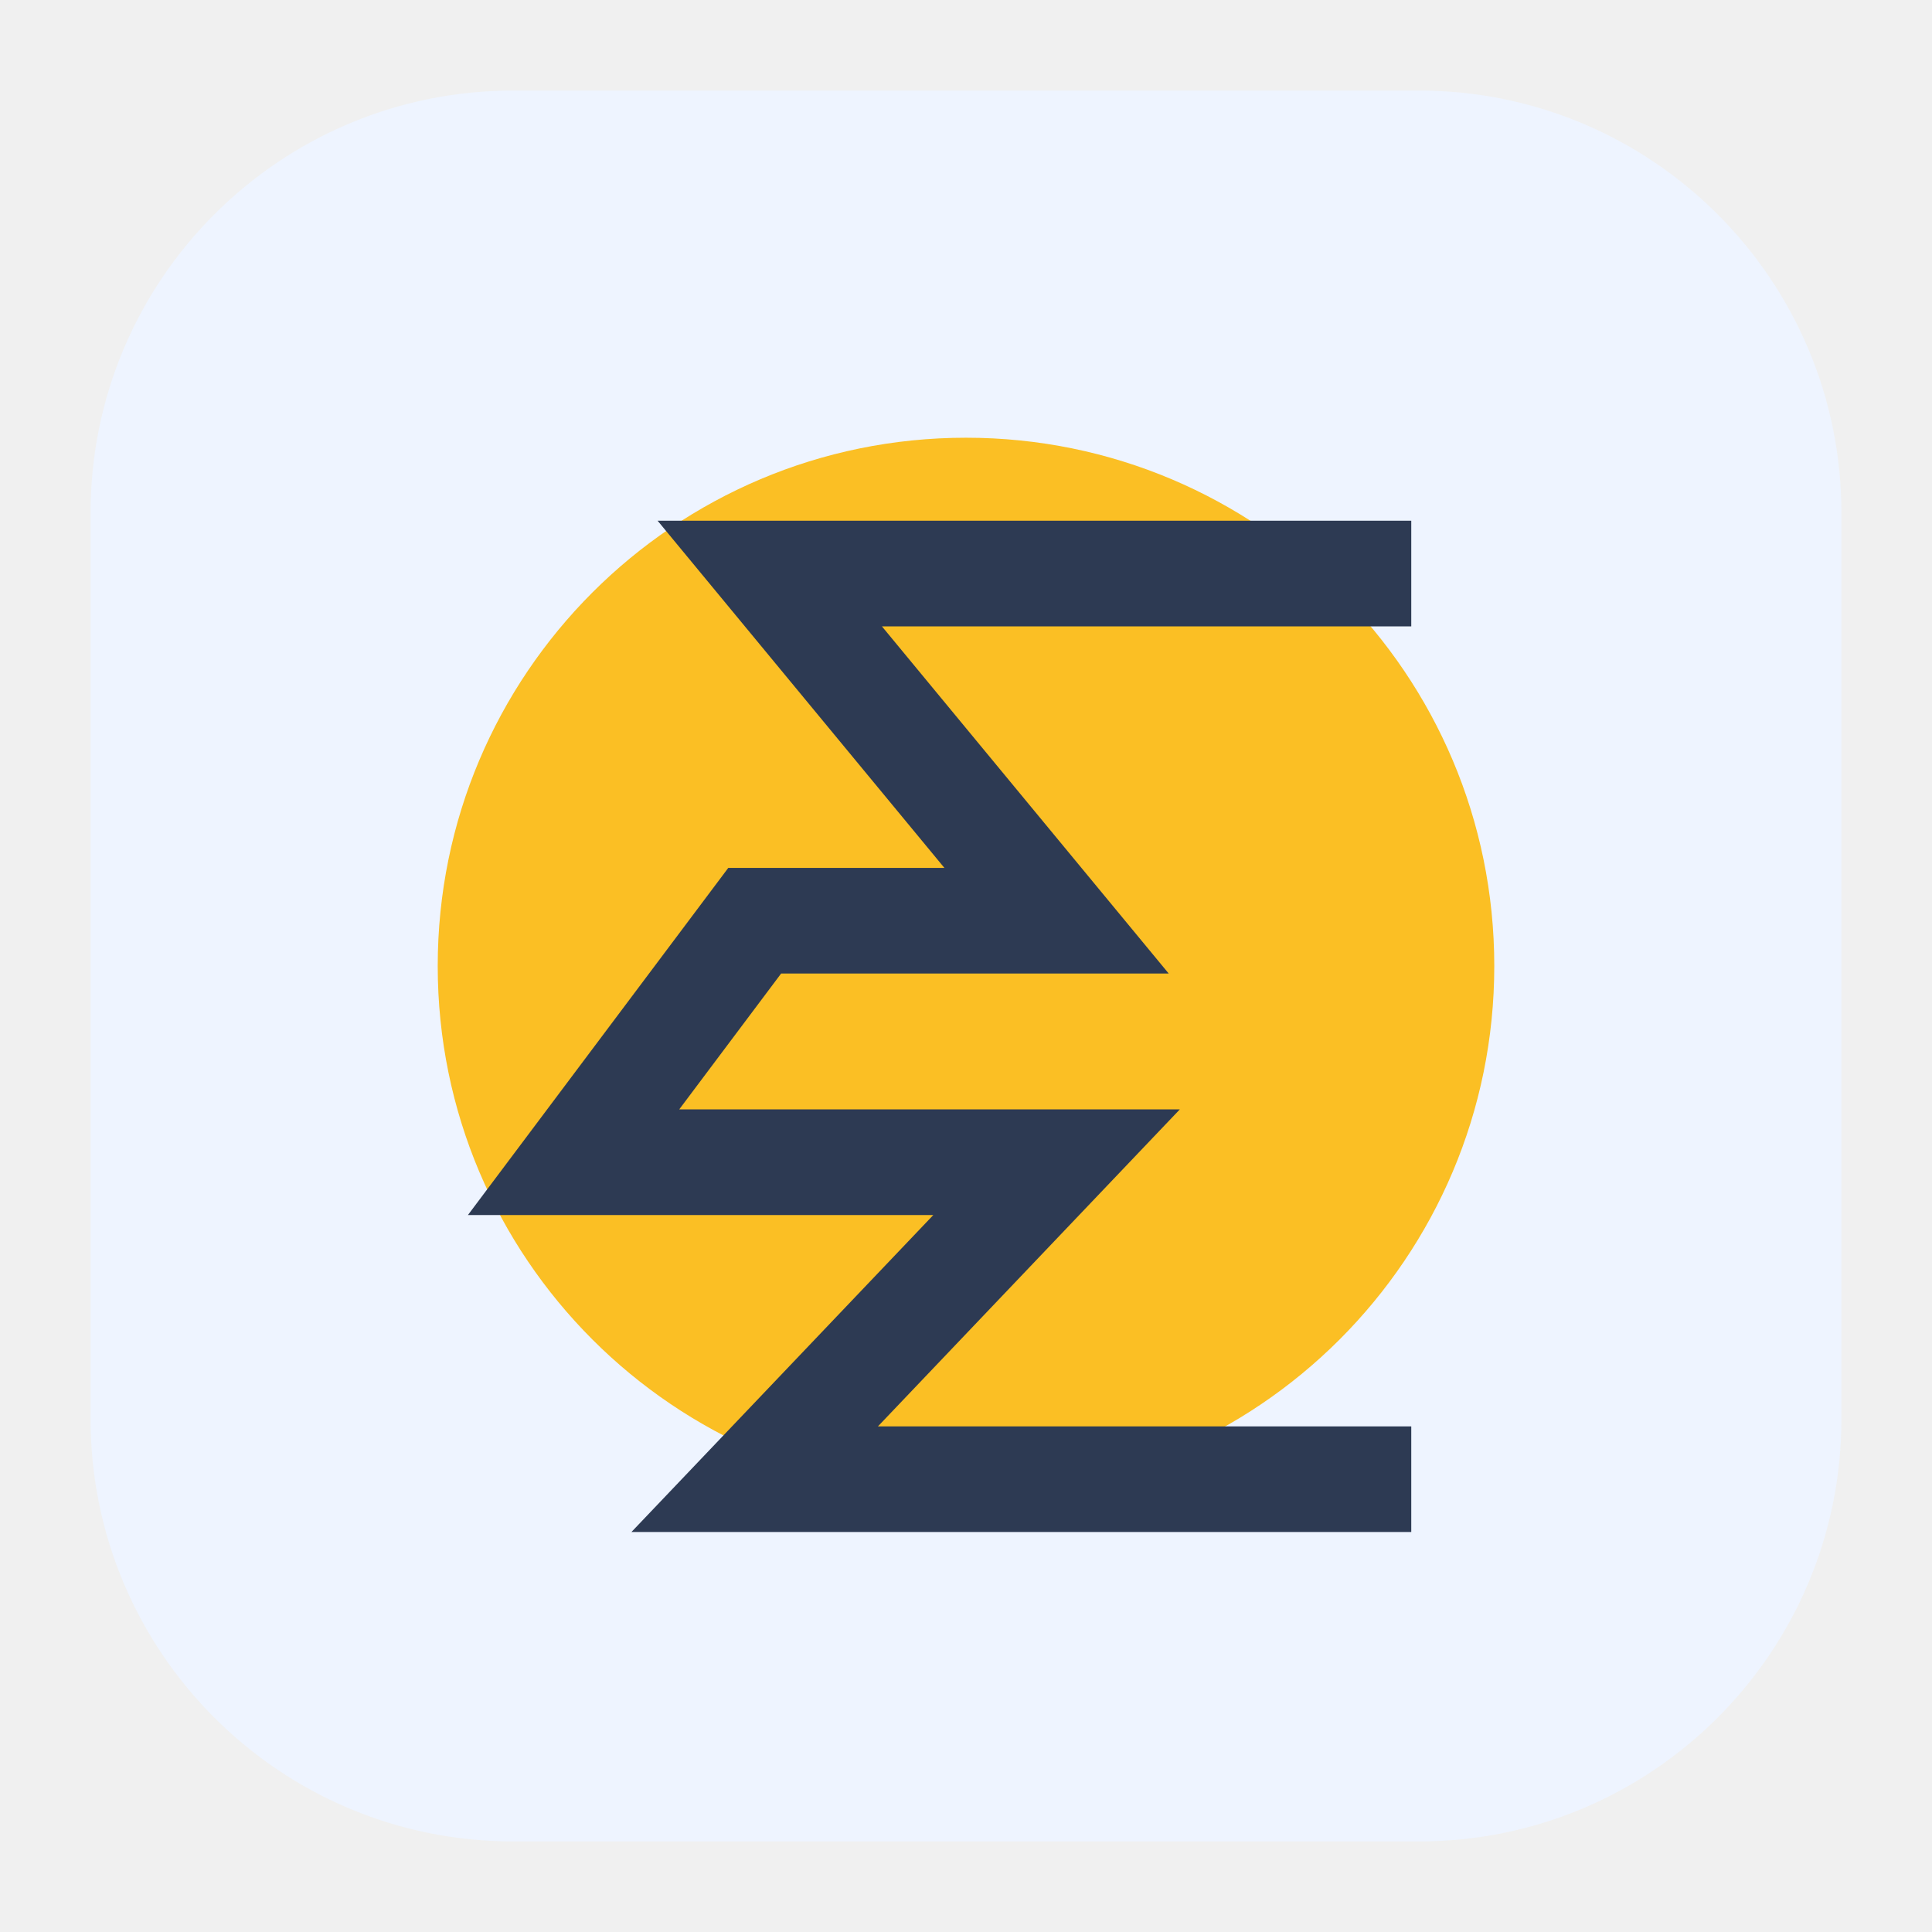
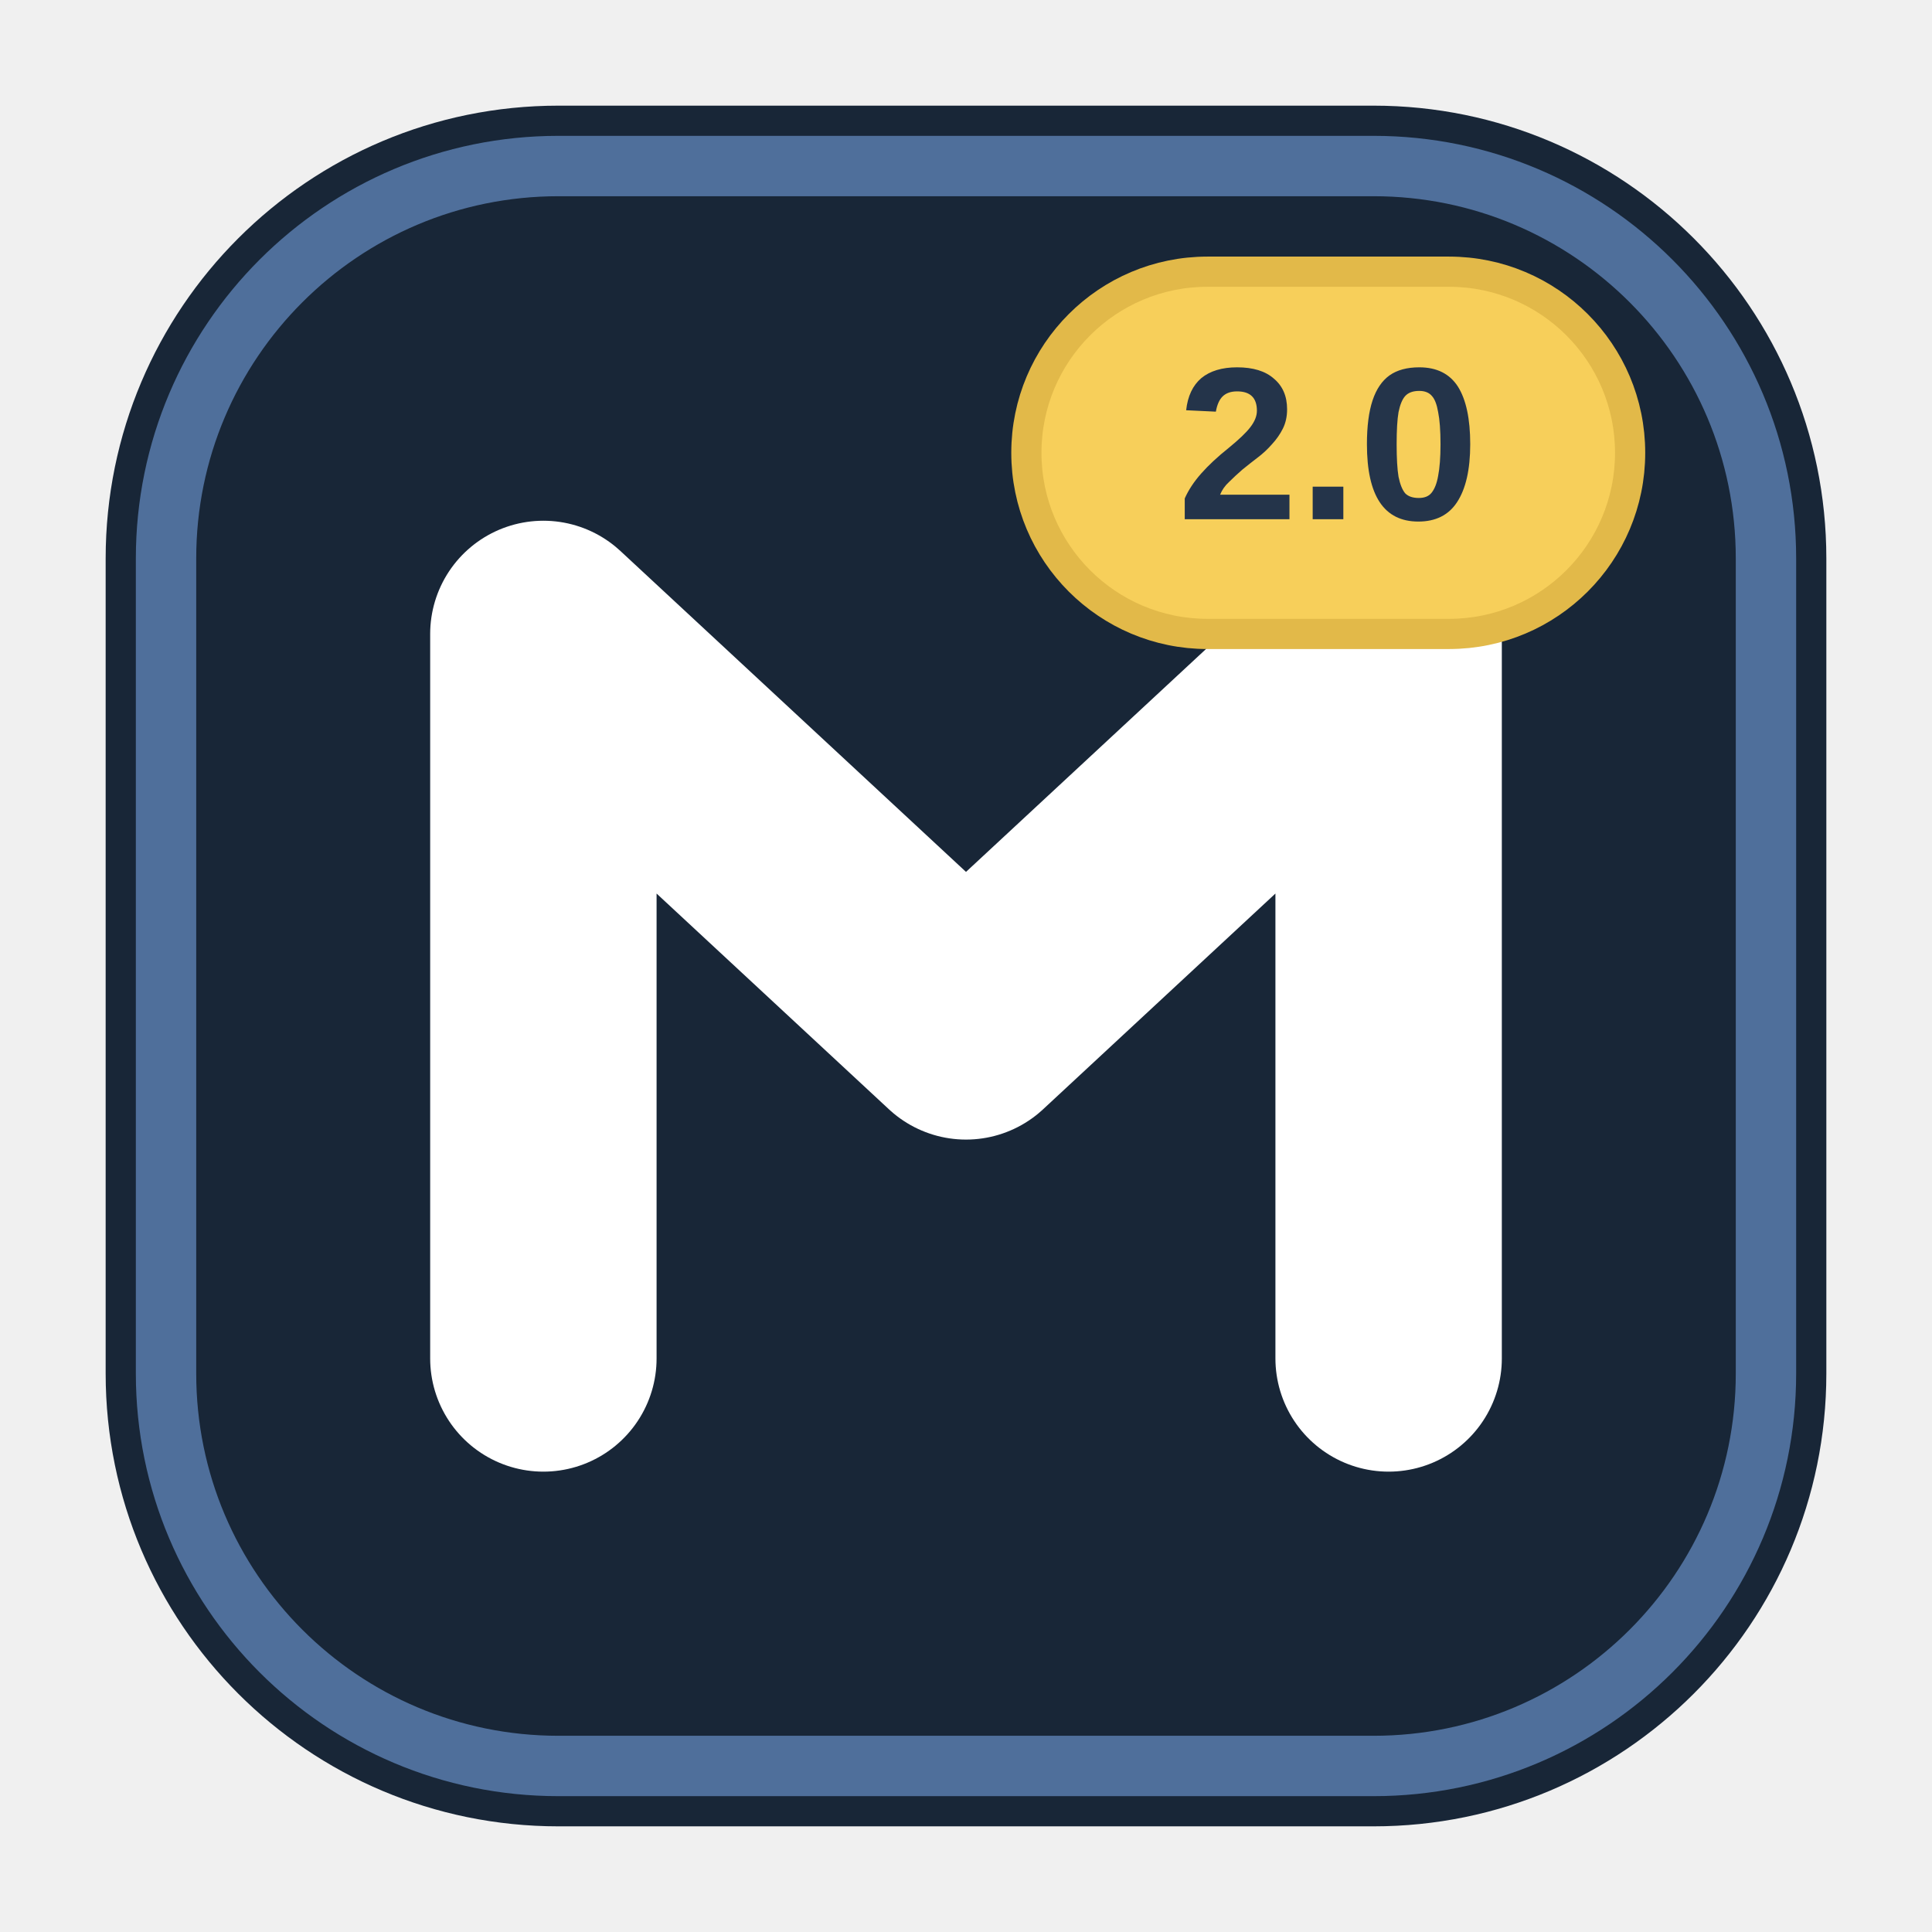
<svg xmlns="http://www.w3.org/2000/svg" viewBox="0 0 64 64" role="img" aria-labelledby="title desc">
-   <rect x="3" y="3" width="58" height="58" rx="14" fill="#eef4ff" />
-   <circle cx="32" cy="32" r="17.5" fill="#fbbf24" />
-   <polyline points="45,19 25.5,19 35,30.5 25,30.5 19,38.5 35,38.5 25,49 45,49" fill="none" stroke="#2d3a53" stroke-width="3.5" stroke-linecap="square" stroke-linejoin="miter" />
+   <rect x="3.5" y="3.5" width="57" height="57" rx="15" fill="#182637" />
+   <rect x="5.5" y="5.5" width="53" height="53" rx="13" fill="none" stroke="#4f6f9b" stroke-width="2" />
+   <path d="M18 45V21L32 34L46 21V45" fill="none" stroke="#ffffff" stroke-width="7.5" stroke-linecap="round" stroke-linejoin="round" />
+   <rect x="34" y="9" width="20" height="12" rx="6" fill="#f7cf5a" stroke="#e2b949" stroke-width="1" />
+   <text x="44" y="17.2" text-anchor="middle" font-size="7.2" font-weight="700" font-family="Arial, Helvetica, sans-serif" fill="#24344a">2.0</text>
</svg>
